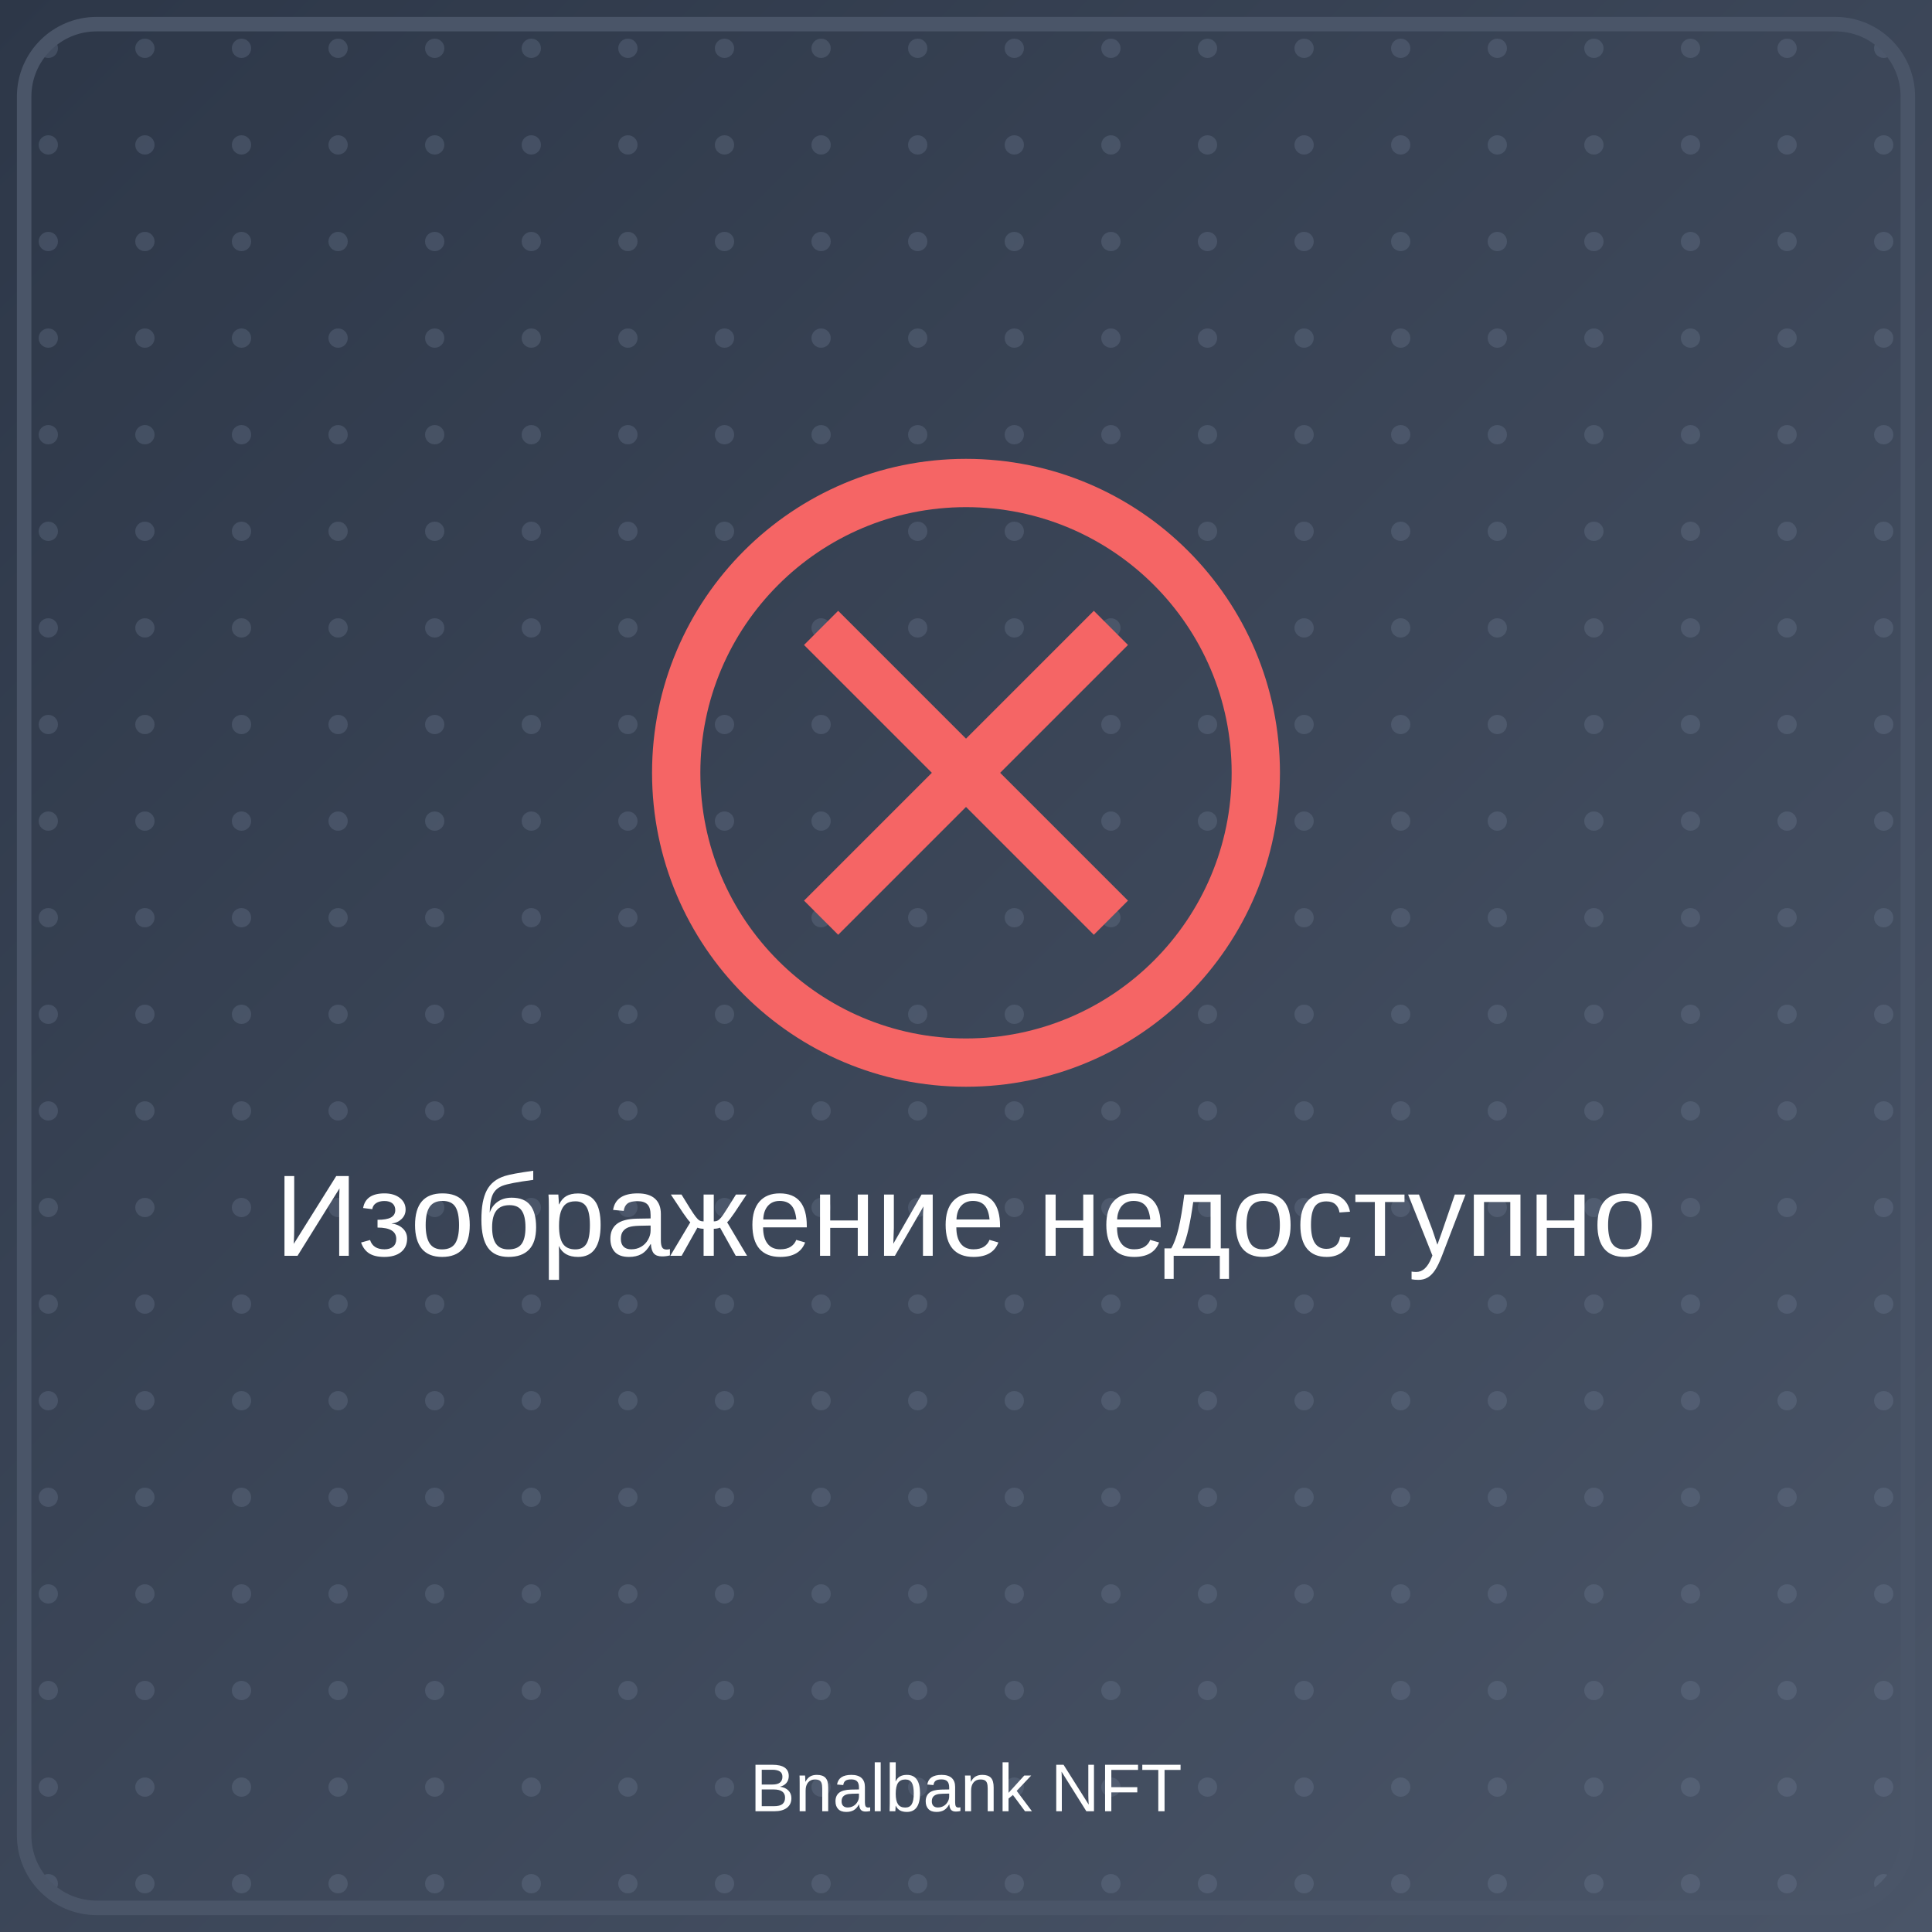
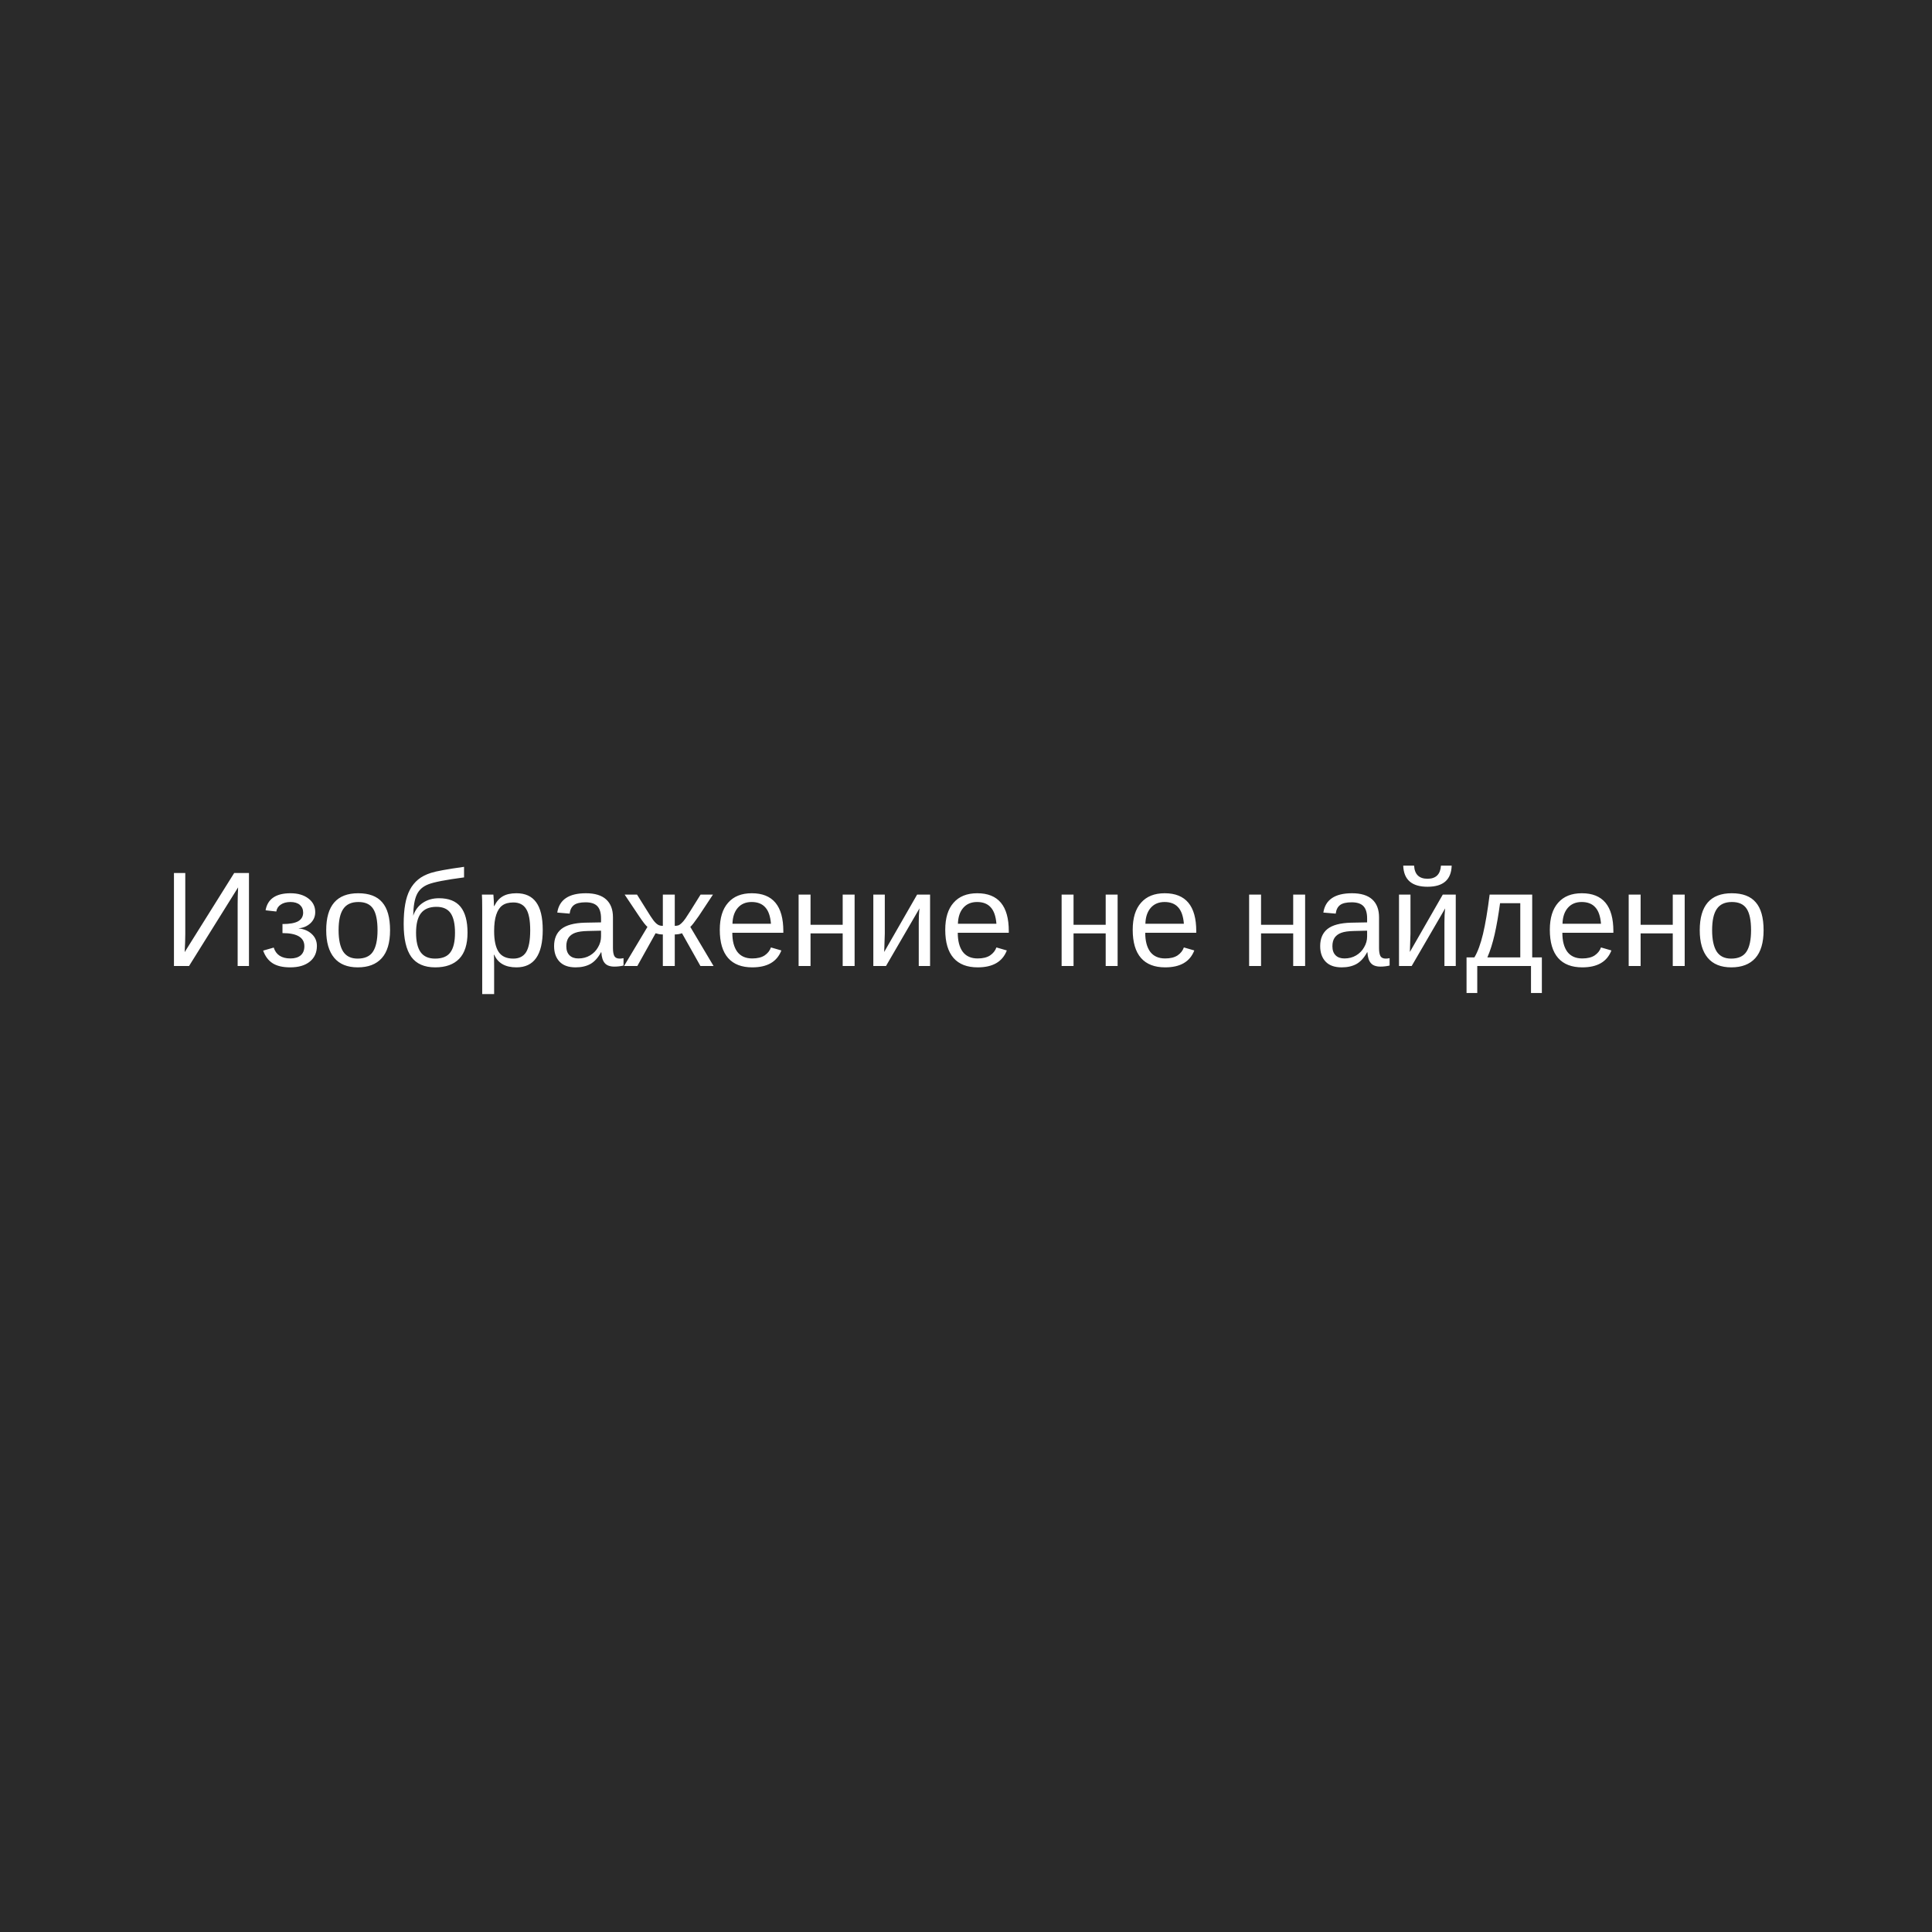
- <svg xmlns="http://www.w3.org/2000/svg" width="400" height="400" viewBox="0 0 400 400">
-   <defs>
-     <linearGradient id="grad1" x1="0%" y1="0%" x2="100%" y2="100%">
-       <stop offset="0%" stop-color="#2d3748" />
-       <stop offset="100%" stop-color="#4a5568" />
-     </linearGradient>
-     <pattern id="pattern1" width="20" height="20" patternUnits="userSpaceOnUse">
-       <circle cx="10" cy="10" r="2" fill="#718096" opacity="0.3" />
-     </pattern>
-   </defs>
-   <rect width="400" height="400" fill="url(#grad1)" />
-   <rect width="400" height="400" fill="url(#pattern1)" />
-   <circle cx="200" cy="160" r="60" fill="none" stroke="#f56565" stroke-width="10" />
-   <line x1="170" y1="130" x2="230" y2="190" stroke="#f56565" stroke-width="10" />
-   <line x1="230" y1="130" x2="170" y2="190" stroke="#f56565" stroke-width="10" />
-   <text x="200" y="260" font-family="Arial, sans-serif" font-size="24" text-anchor="middle" fill="white">
-     Изображение недоступно
+ <svg xmlns="http://www.w3.org/2000/svg" viewBox="0 0 200 200">
+   <rect x="0" y="0" width="200" height="200" fill="#2a2a2a" />
+   <text x="50%" y="50%" font-family="Arial" font-size="14" fill="white" text-anchor="middle">
+     Изображение не найдено
  </text>
-   <text x="200" y="375" font-family="Arial, sans-serif" font-size="14" text-anchor="middle" fill="white">
-     Bnalbank NFT
-   </text>
-   <rect width="390" height="390" x="5" y="5" stroke="#4a5568" stroke-width="3" fill="none" rx="15" ry="15" />
</svg>
